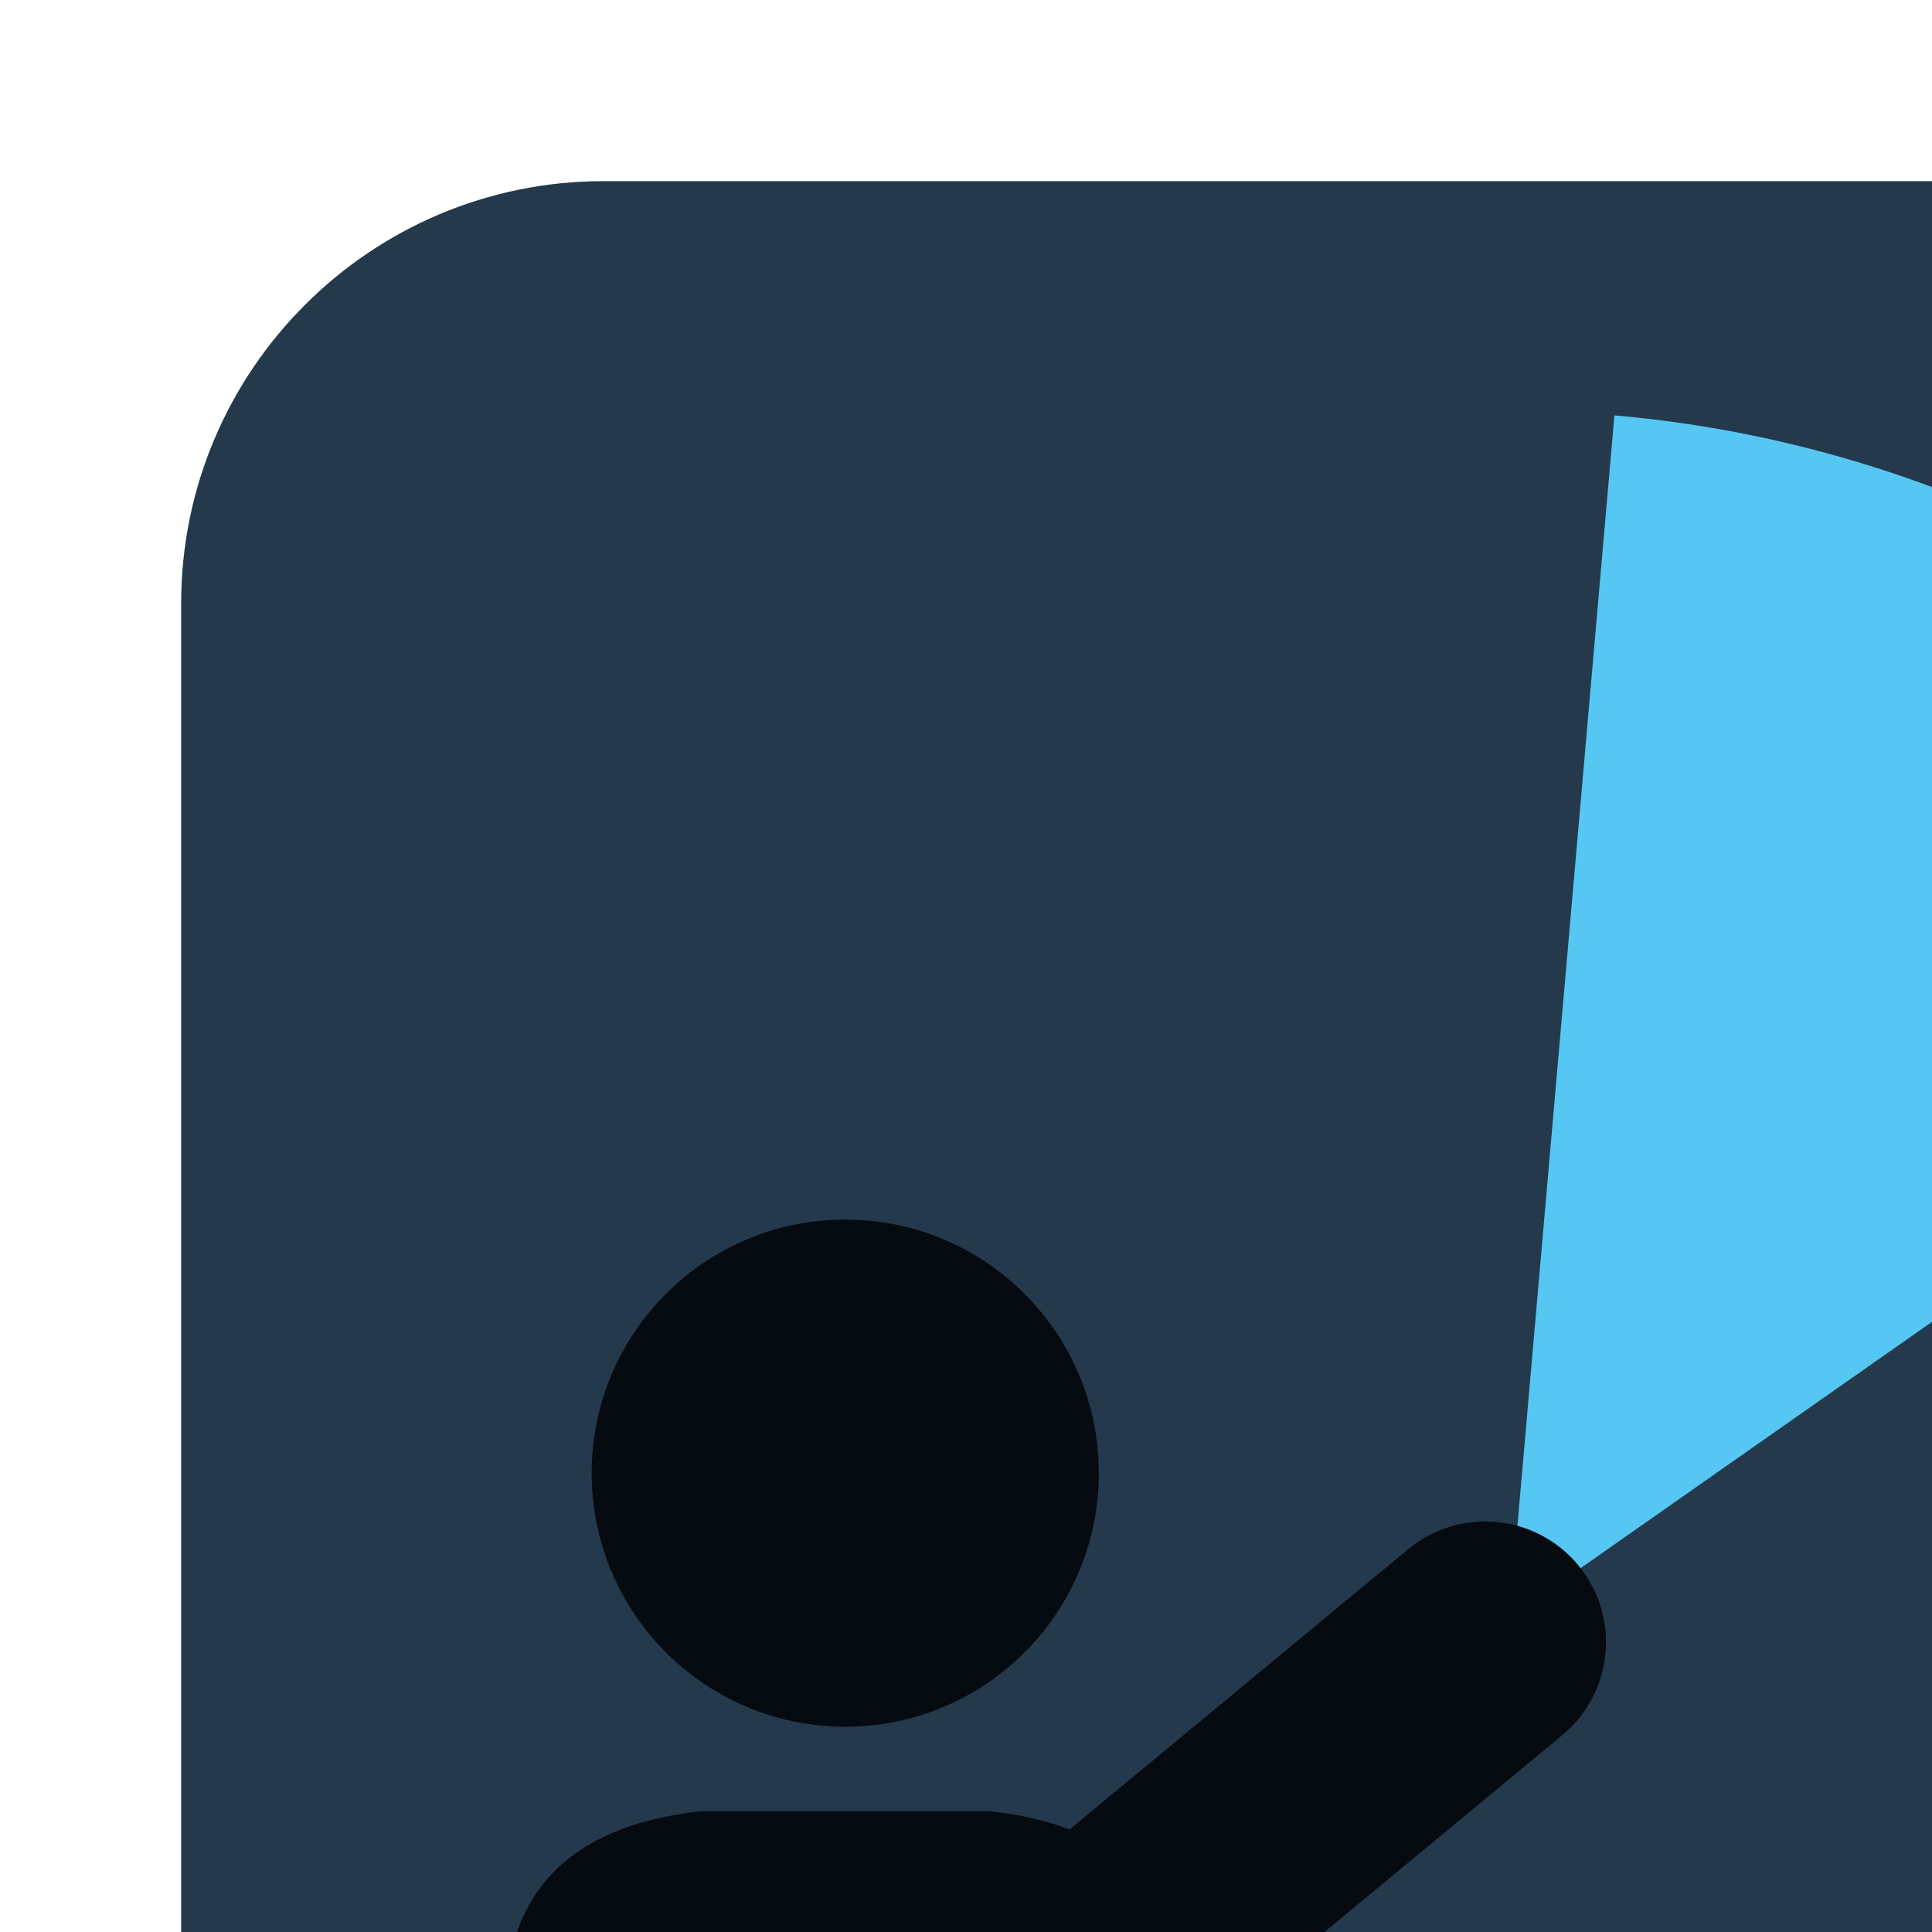
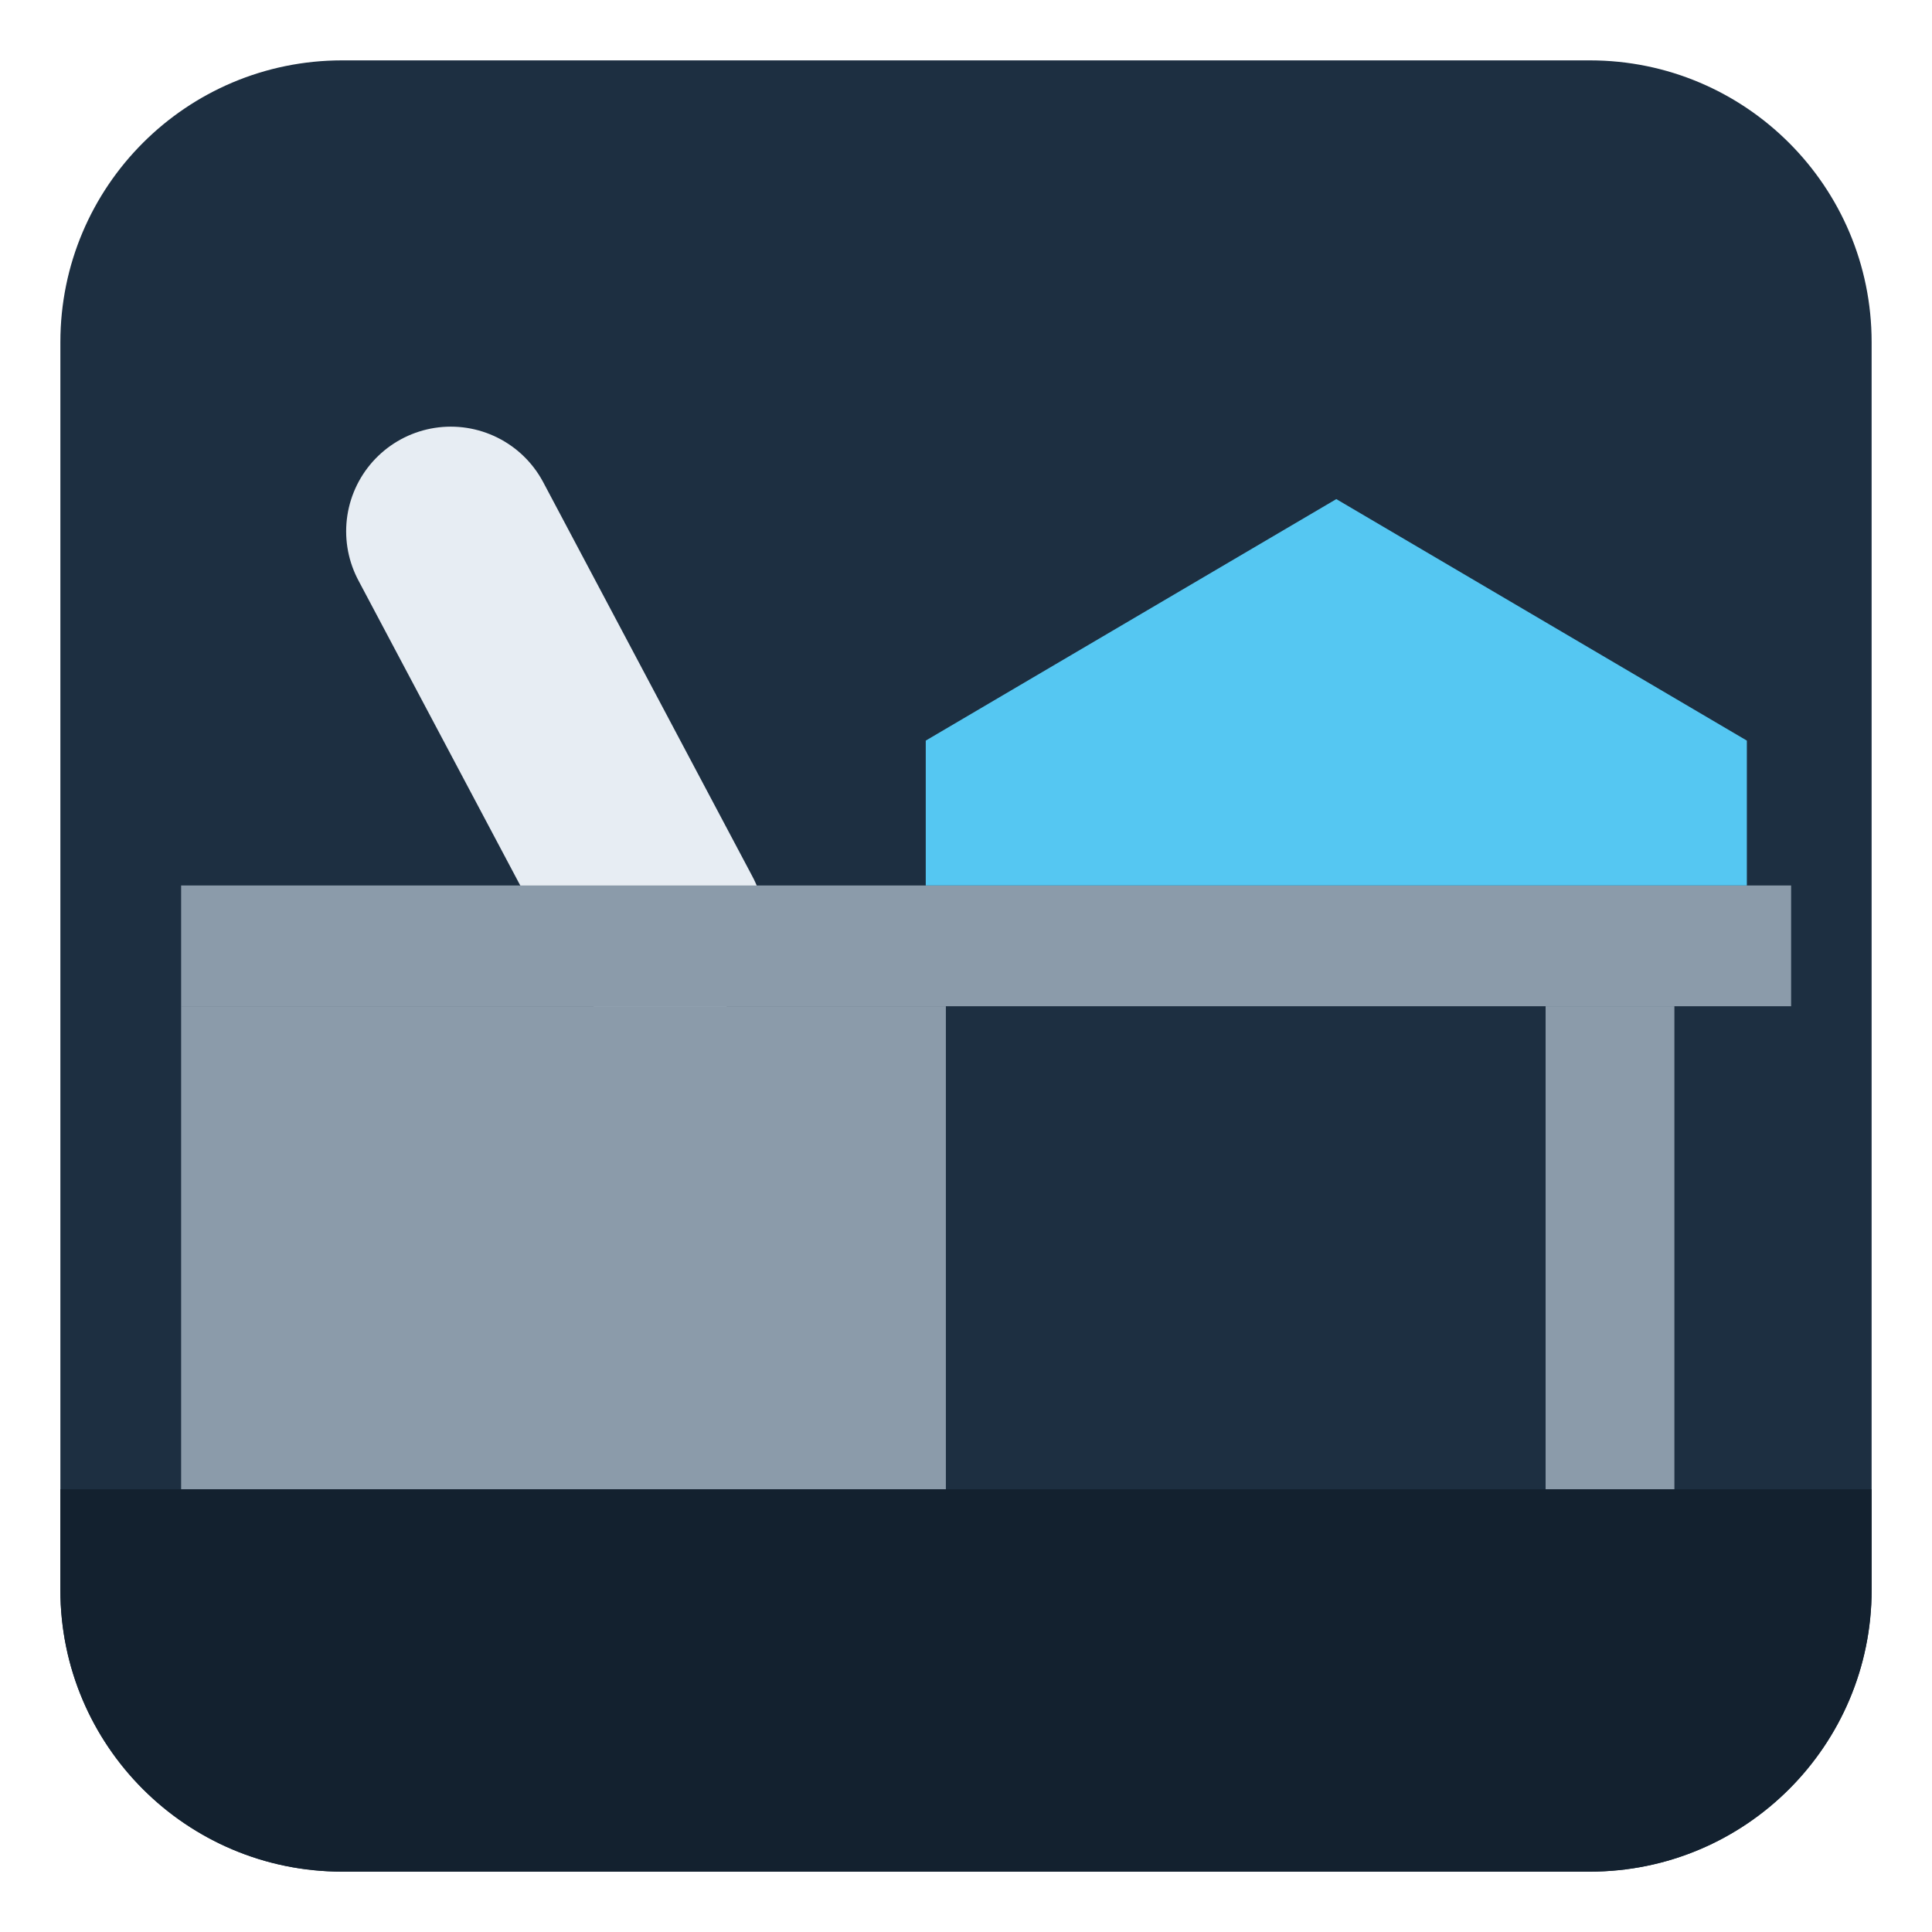
- <svg xmlns="http://www.w3.org/2000/svg" width="16" height="16" viewBox="0 0 16 16">
+ <svg xmlns="http://www.w3.org/2000/svg" width="16" height="16" viewBox="0 0 24 24">
  <defs>
-     <clipPath id="c">
-       <rect x="1.5" y="1.5" width="21" height="21" rx="3.5" />
+     <clipPath id="f16c">
+       <rect x="0.75" y="0.75" width="22.5" height="22.5" rx="3.5" />
    </clipPath>
  </defs>
-   <g clip-path="url(#c)">
-     <rect x="1.5" y="1.5" width="21" height="21" fill="#25394d" />
-     <path d="M12.5 13.4L13.37 3.44A10 10 0 0 1 20.69 7.66Z" fill="#55c7f2" />
-     <circle cx="7" cy="12.2" r="2.1" fill="#060b11" />
-     <path d="M5 22.5L4.2 17Q4 15.2 5.8 15H8.2Q10 15.2 9.8 17L9 22.5Z" fill="#060b11" />
-     <path d="M9.4 16L12.3 13.6" fill="none" stroke="#060b11" stroke-width="2" stroke-linecap="round" />
+   <g clip-path="url(#f16c)">
+     <rect x="0" y="0" width="24" height="24" fill="#1d2f41" />
+     <path d="M0 18.5H24V24H0Z" fill="#13212f" />
+     <path d="M8.2 11.5L5.6 6.6" fill="none" stroke="#e7edf3" stroke-width="2.6" stroke-linecap="round" />
+     <rect x="2.25" y="12.5" width="9.5" height="6" fill="#8b9baa" />
+     <rect x="2.25" y="11" width="20" height="1.5" fill="#8b9baa" />
+     <rect x="19.2" y="12.5" width="1.6" height="6" fill="#8b9baa" />
+     <path d="M11.5 11V9.2L16.6 6.2L21.7 9.2V11Z" fill="#55c7f2" />
  </g>
</svg>
